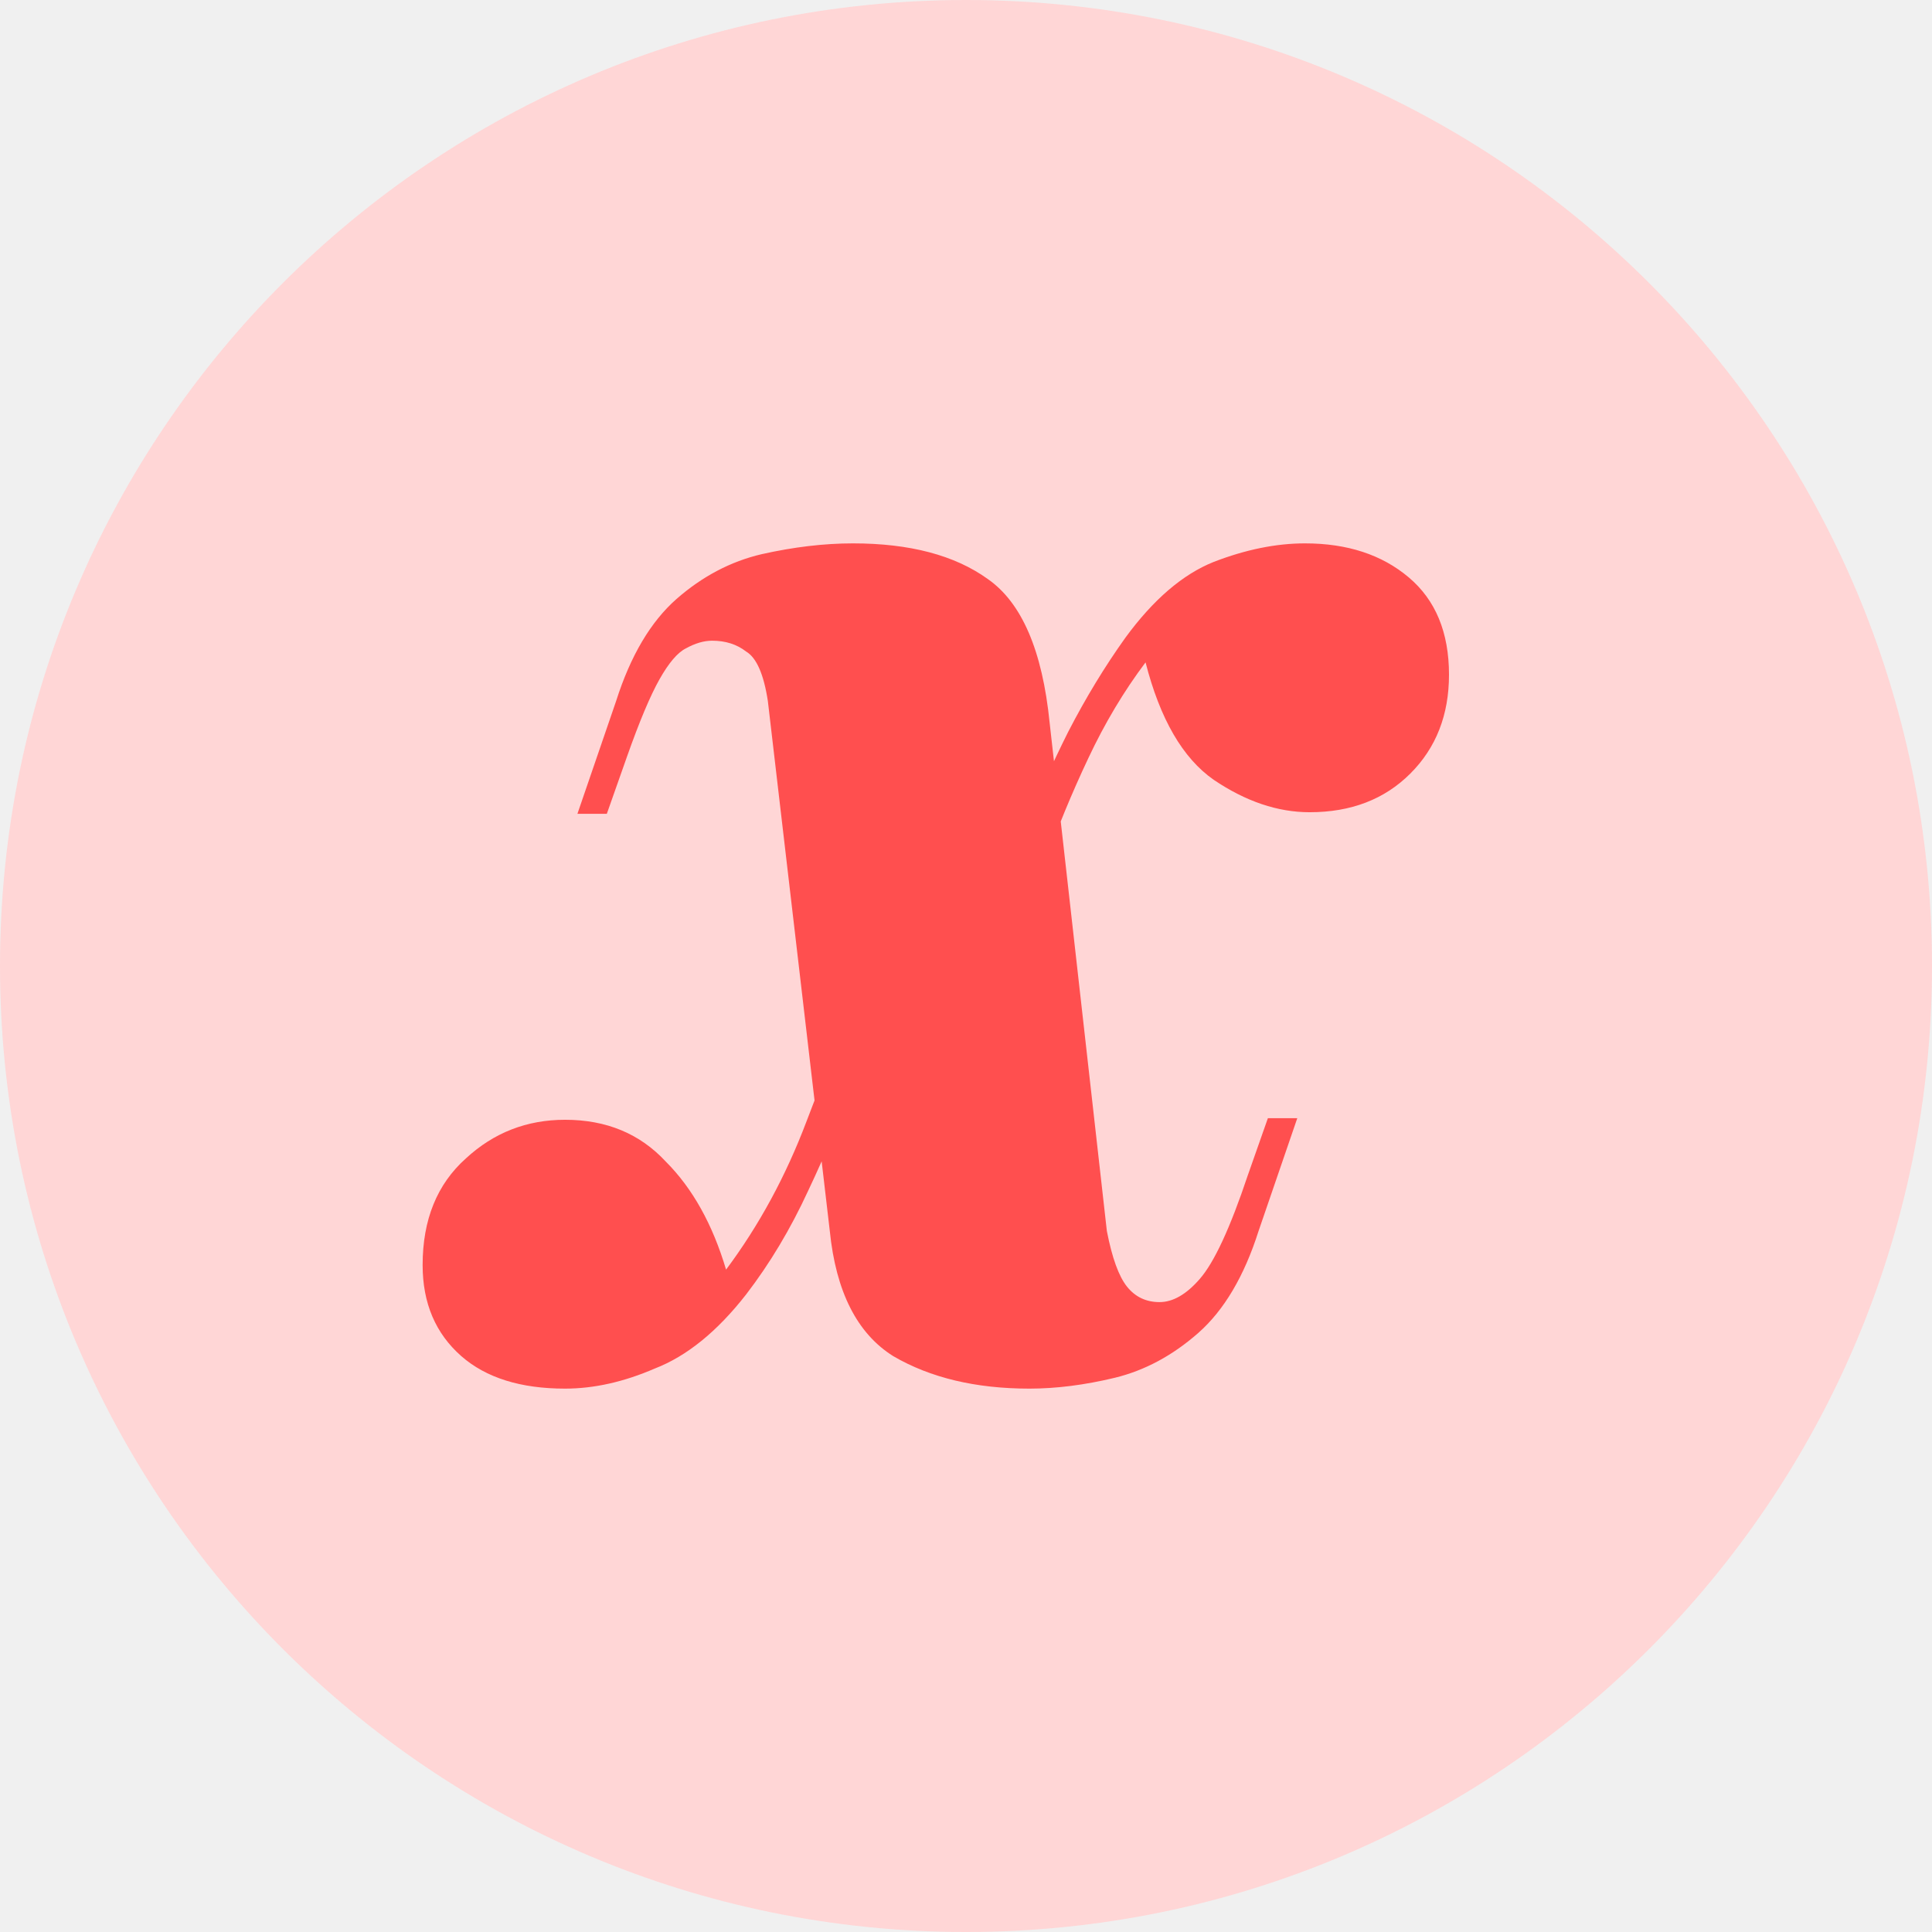
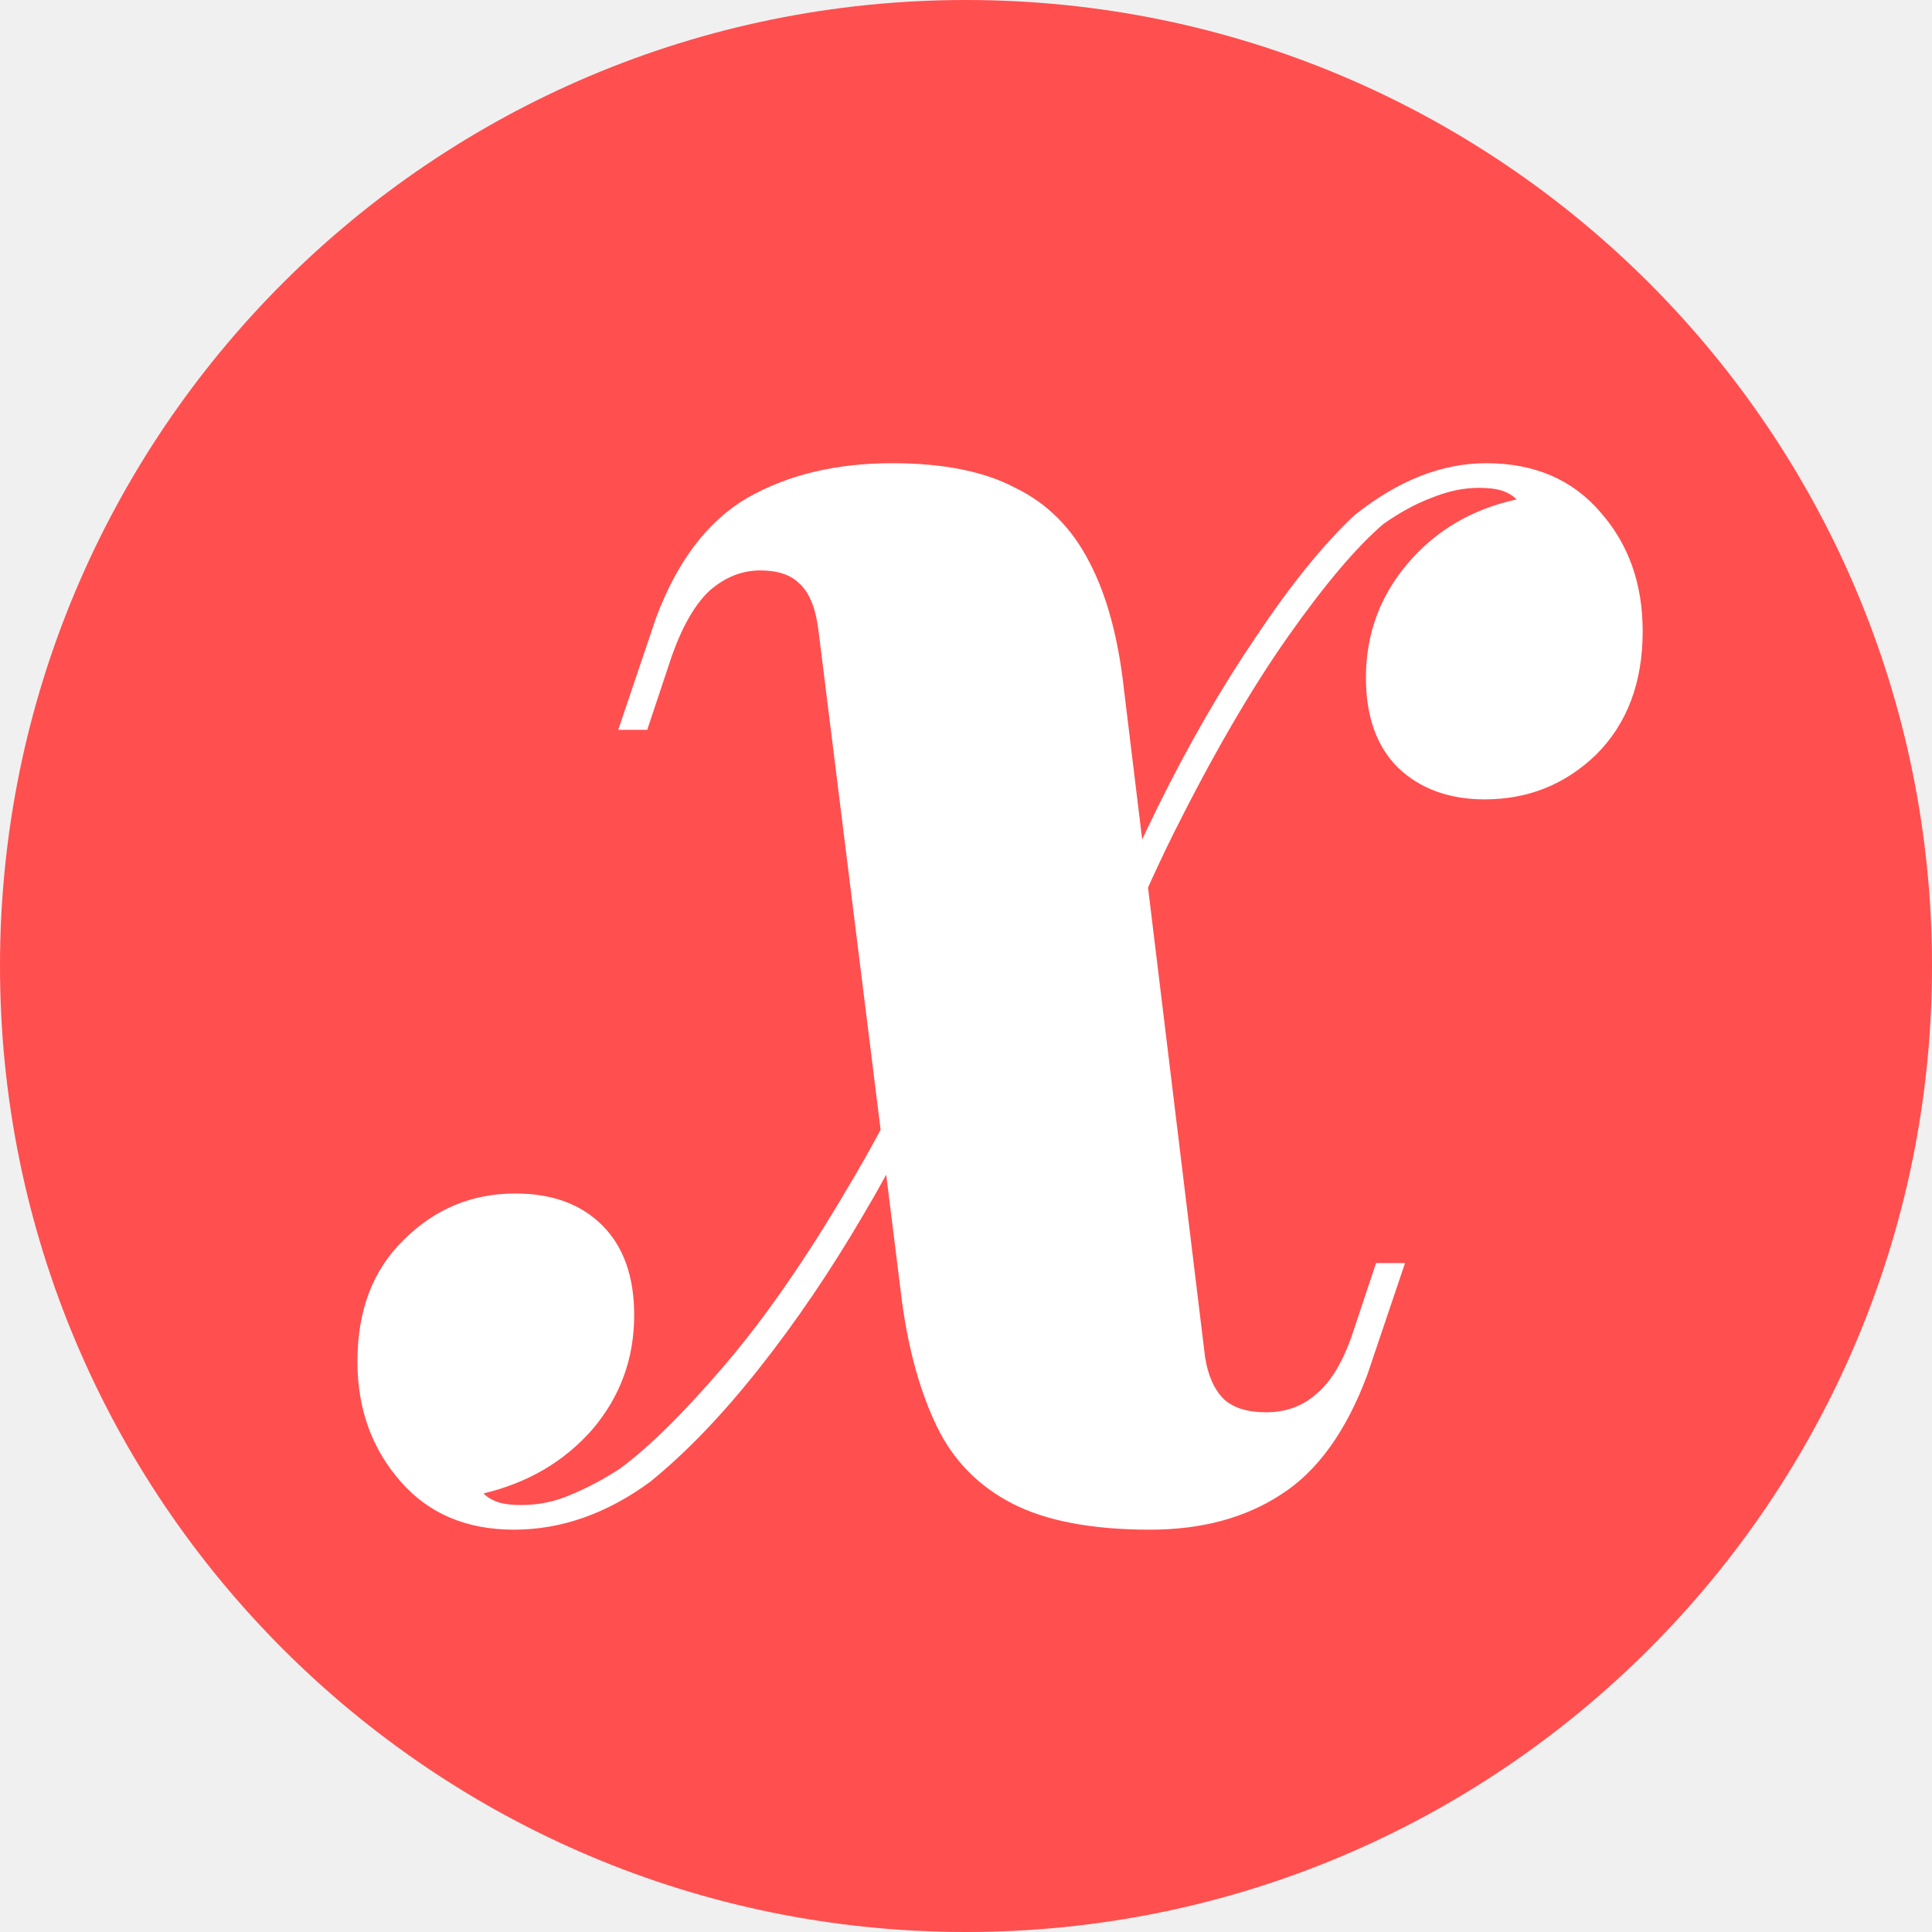
<svg xmlns="http://www.w3.org/2000/svg" width="32" height="32" viewBox="0 0 32 32" fill="none">
-   <circle cx="16" cy="16" r="16" fill="#FFD6D6" />
-   <path d="M18.333 20.389C18.419 20.833 18.53 21.14 18.667 21.311C18.803 21.481 18.983 21.567 19.205 21.567C19.427 21.567 19.65 21.439 19.872 21.183C20.111 20.91 20.376 20.338 20.667 19.468L21 18.521H21.487L20.846 20.389C20.607 21.14 20.273 21.703 19.846 22.079C19.419 22.454 18.957 22.701 18.462 22.821C17.966 22.94 17.496 23 17.051 23C16.162 23 15.41 22.821 14.795 22.462C14.197 22.087 13.846 21.396 13.744 20.389L12.718 11.611C12.65 11.167 12.53 10.894 12.359 10.792C12.205 10.672 12.017 10.612 11.795 10.612C11.658 10.612 11.513 10.655 11.359 10.74C11.222 10.809 11.077 10.979 10.923 11.252C10.769 11.525 10.59 11.952 10.385 12.532L10.051 13.479H9.564L10.205 11.611C10.444 10.86 10.778 10.297 11.205 9.921C11.633 9.546 12.103 9.299 12.615 9.179C13.145 9.06 13.65 9 14.128 9C15.068 9 15.812 9.196 16.359 9.589C16.923 9.981 17.265 10.774 17.385 11.969L18.333 20.389ZM18.974 10.971C18.615 11.448 18.299 11.977 18.026 12.558C17.752 13.138 17.513 13.718 17.308 14.298C17.12 14.878 16.957 15.407 16.82 15.885C16.82 15.885 16.735 15.885 16.564 15.885C16.393 15.868 16.308 15.859 16.308 15.859C16.342 15.723 16.41 15.467 16.513 15.091C16.633 14.699 16.786 14.247 16.974 13.735C17.18 13.206 17.419 12.668 17.692 12.123C17.983 11.559 18.299 11.039 18.641 10.561C19.103 9.93 19.59 9.512 20.103 9.307C20.633 9.102 21.137 9 21.615 9C22.316 9 22.889 9.188 23.333 9.563C23.778 9.938 24 10.476 24 11.175C24 11.841 23.786 12.387 23.359 12.813C22.932 13.24 22.376 13.453 21.692 13.453C21.162 13.453 20.633 13.274 20.103 12.916C19.59 12.558 19.214 11.909 18.974 10.971ZM12.026 21.029C12.573 20.296 13.017 19.477 13.359 18.572C13.718 17.651 13.992 16.832 14.18 16.115C14.18 16.115 14.265 16.124 14.436 16.141C14.607 16.141 14.692 16.141 14.692 16.141C14.573 16.619 14.402 17.173 14.18 17.804C13.957 18.436 13.692 19.076 13.385 19.724C13.094 20.355 12.752 20.927 12.359 21.439C11.88 22.053 11.376 22.462 10.846 22.667C10.333 22.889 9.838 23 9.359 23C8.624 23 8.051 22.821 7.641 22.462C7.214 22.087 7 21.584 7 20.953C7 20.202 7.239 19.613 7.718 19.186C8.179 18.76 8.726 18.547 9.359 18.547C10.043 18.547 10.598 18.777 11.026 19.238C11.47 19.681 11.803 20.279 12.026 21.029Z" fill="#FF4F4F" />
+   <circle cx="16" cy="16" r="16" fill="#FF4F4F" />
+   <path d="M19.96 22.48C20.008 22.784 20.112 23.016 20.272 23.176C20.432 23.32 20.664 23.392 20.968 23.392C21.288 23.392 21.56 23.296 21.784 23.104C22.024 22.912 22.224 22.592 22.384 22.144L22.792 20.92H23.272L22.648 22.768C22.296 23.712 21.816 24.376 21.208 24.76C20.616 25.144 19.896 25.336 19.048 25.336C18.088 25.336 17.328 25.192 16.768 24.904C16.208 24.616 15.792 24.192 15.52 23.632C15.248 23.072 15.056 22.392 14.944 21.592L13.552 10.408C13.504 10.056 13.4 9.808 13.24 9.664C13.096 9.52 12.88 9.448 12.592 9.448C12.288 9.448 12.008 9.56 11.752 9.784C11.512 10.008 11.304 10.368 11.128 10.864L10.72 12.088H10.24L10.864 10.24C11.216 9.296 11.72 8.632 12.376 8.248C13.048 7.864 13.848 7.672 14.776 7.672C15.624 7.672 16.304 7.808 16.816 8.08C17.344 8.336 17.752 8.744 18.04 9.304C18.328 9.848 18.52 10.552 18.616 11.416L19.96 22.48ZM24.496 8.08C24.24 8.08 23.976 8.136 23.704 8.248C23.448 8.344 23.184 8.488 22.912 8.68C22.464 9.064 21.936 9.688 21.328 10.552C20.72 11.416 20.088 12.504 19.432 13.816C18.792 15.112 18.184 16.616 17.608 18.328L17.872 16.504C18.224 15.464 18.656 14.424 19.168 13.384C19.68 12.344 20.224 11.4 20.8 10.552C21.376 9.688 21.92 9.016 22.432 8.536C23.152 7.96 23.88 7.672 24.616 7.672C25.416 7.672 26.048 7.944 26.512 8.488C26.976 9.016 27.208 9.672 27.208 10.456C27.208 11.304 26.952 11.984 26.44 12.496C25.928 12.992 25.312 13.24 24.592 13.24C24 13.24 23.52 13.064 23.152 12.712C22.8 12.36 22.624 11.864 22.624 11.224C22.624 10.504 22.856 9.872 23.32 9.328C23.784 8.784 24.384 8.432 25.12 8.272C25.056 8.208 24.976 8.16 24.88 8.128C24.784 8.096 24.656 8.08 24.496 8.08ZM8.632 24.928C8.92 24.928 9.192 24.872 9.448 24.76C9.72 24.648 9.992 24.504 10.264 24.328C10.744 23.976 11.32 23.408 11.992 22.624C12.664 21.84 13.352 20.848 14.056 19.648C14.776 18.448 15.44 17.064 16.048 15.496L15.688 17.32C15.32 18.248 14.856 19.184 14.296 20.128C13.752 21.056 13.176 21.904 12.568 22.672C11.96 23.44 11.36 24.064 10.768 24.544C10.048 25.072 9.296 25.336 8.512 25.336C7.728 25.336 7.104 25.072 6.64 24.544C6.16 24 5.92 23.336 5.92 22.552C5.92 21.704 6.176 21.032 6.688 20.536C7.2 20.024 7.816 19.768 8.536 19.768C9.144 19.768 9.624 19.944 9.976 20.296C10.328 20.648 10.504 21.144 10.504 21.784C10.504 22.504 10.272 23.136 9.808 23.68C9.344 24.208 8.744 24.56 8.008 24.736C8.072 24.8 8.152 24.848 8.248 24.88C8.344 24.912 8.472 24.928 8.632 24.928Z" fill="white" />
</svg>
